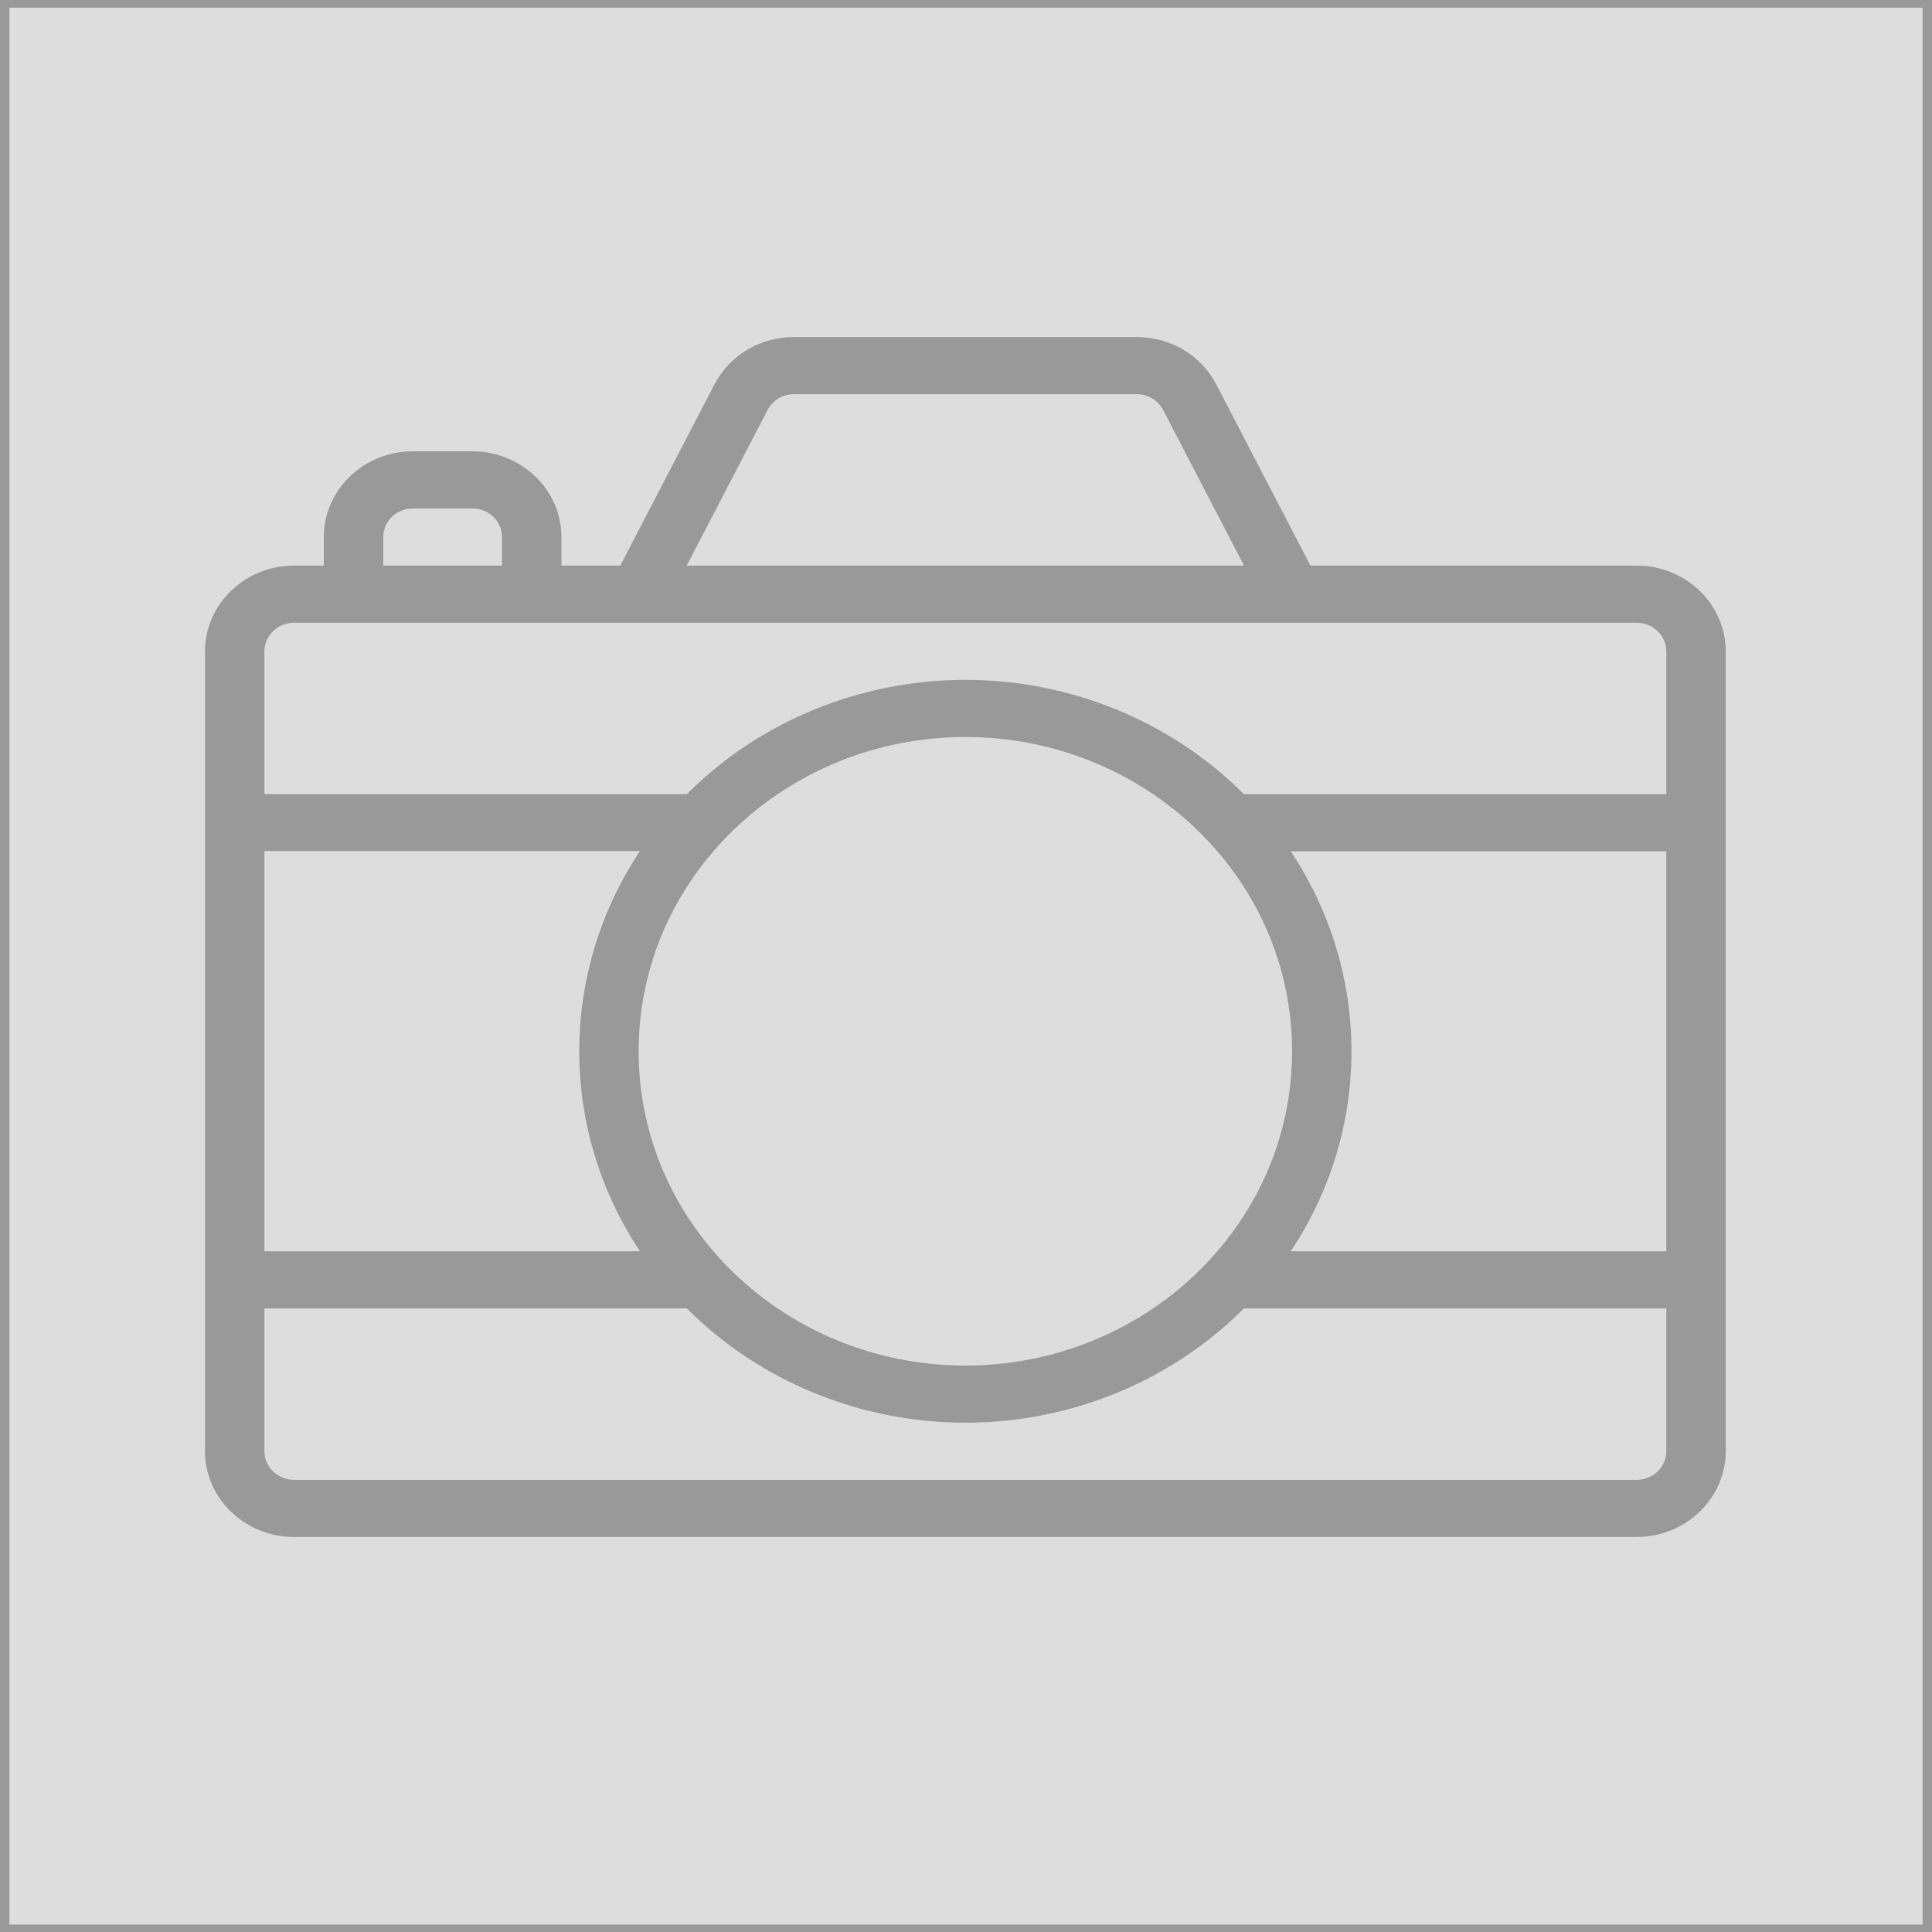
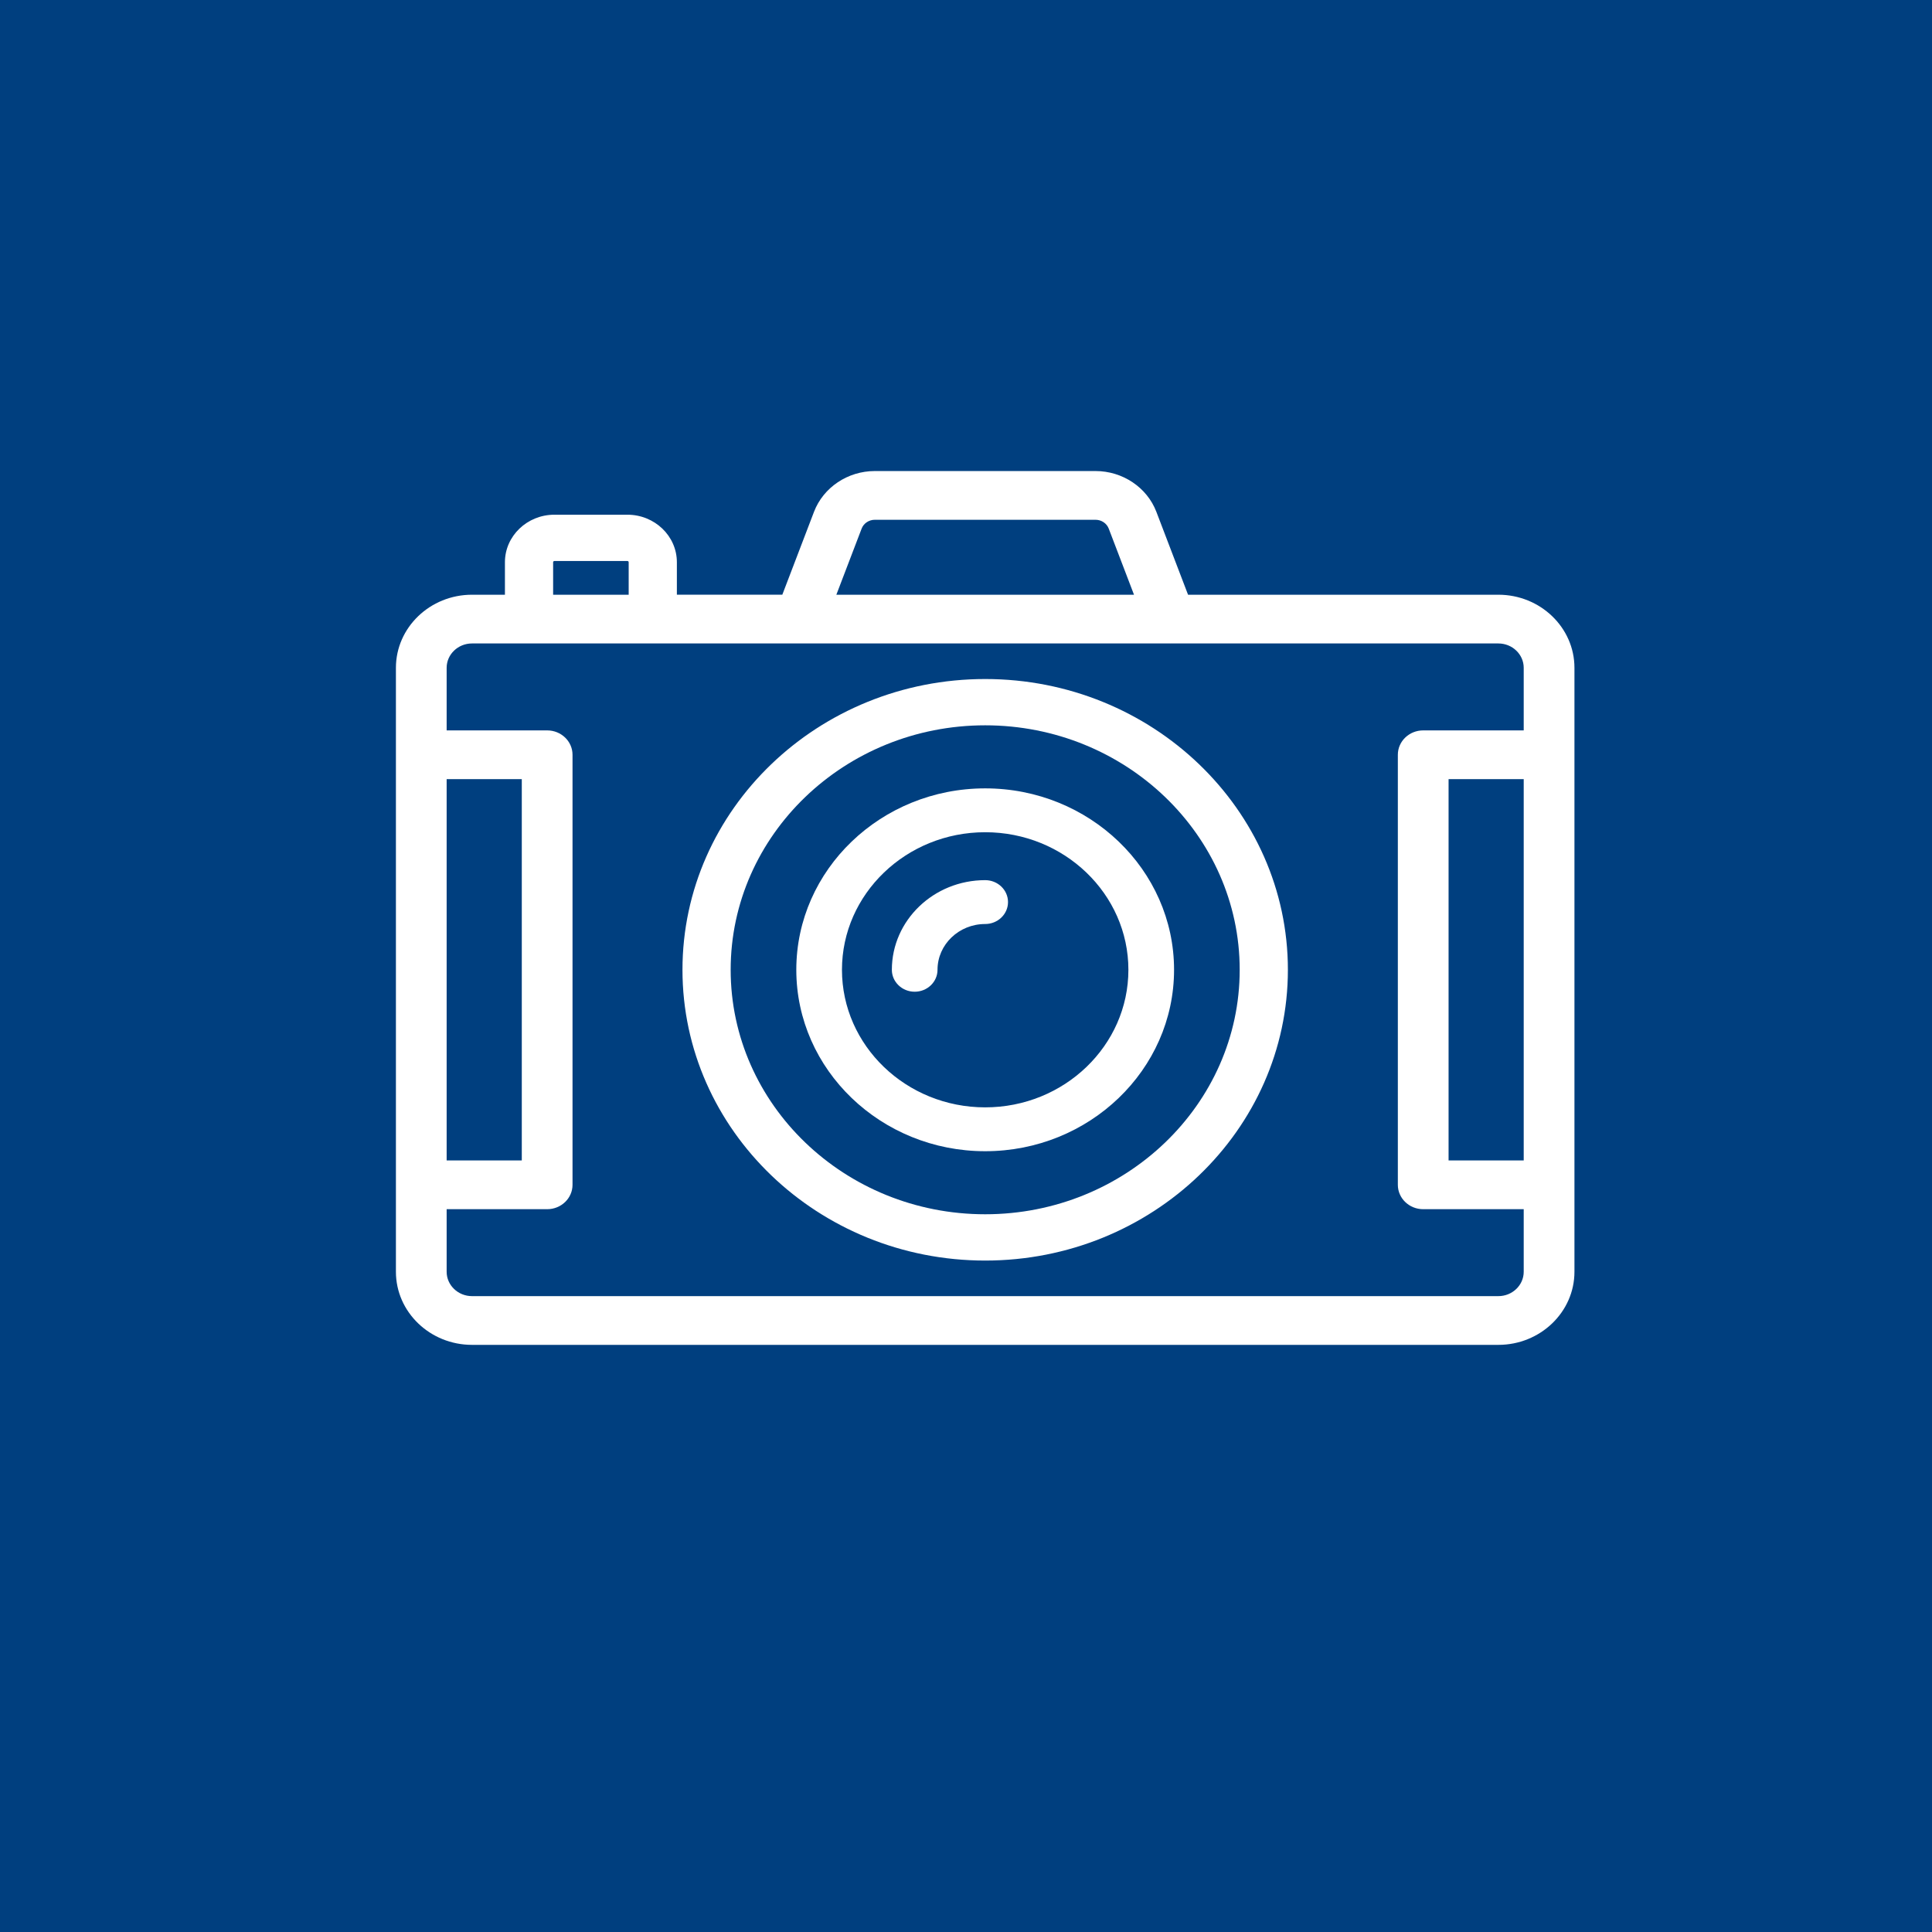
<svg xmlns="http://www.w3.org/2000/svg" width="512" height="512">
  <g>
-     <rect fill="none" id="canvas_background" height="514" width="514" y="-1" x="-1" />
+     <rect fill="#003f7f" id="canvas_background" height="514" width="514" y="-1" x="-1" />
  </g>
  <g>
-     <rect stroke="null" id="svg_2" height="515" width="518" y="-0.962" x="-3.5" stroke-opacity="null" stroke-width="NaN" fill="#999999" />
-     <rect stroke="null" id="svg_3" height="508" width="507" y="2.037" x="2.5" stroke-opacity="null" stroke-width="null" fill="#DDDDDD" />
-     <g stroke="null" id="svg_4">
-       <g stroke="null" id="svg_5">
-         <path stroke="null" id="svg_4" d="m433.718,149.887l-86.44,0l-24.956,-48.013c-4.028,-7.746 -12.121,-12.559 -21.121,-12.559l-90.738,0c-9.002,0 -17.095,4.812 -21.121,12.559l-24.956,48.012l-15.601,0l0,-7.571c0,-12.525 -10.593,-22.714 -23.613,-22.714l-15.742,0c-13.02,0 -23.613,10.19 -23.613,22.714l0,7.571l-7.871,0c-13.02,0 -23.613,10.19 -23.613,22.714c0,20.575 0,203.996 0,212c0,12.525 10.593,22.714 23.613,22.714l355.773,0c13.02,0 23.613,-10.19 23.613,-22.714c0,-20.575 0,-203.996 0,-212c0,-12.525 -10.593,-22.714 -23.613,-22.714zm-230.296,-41.24c1.343,-2.583 4.04,-4.189 7.041,-4.189l90.738,0c3,0 5.699,1.605 7.041,4.189l21.436,41.24l-147.693,0l21.437,-41.24zm-101.864,33.669c0,-4.175 3.531,-7.571 7.871,-7.571l15.742,0c4.34,0 7.871,3.397 7.871,7.571l0,7.571l-31.484,0l0,-7.571l-0,0zm-31.484,83.21l99.531,0c-10.461,15.719 -16.097,34.141 -16.097,53.076c0,18.936 5.637,37.284 16.096,53l-99.53,0l0,-106.076zm185.758,-30.21c47.331,0 86.582,36.887 86.582,83.286c0,46.346 -39.196,83.286 -86.582,83.286c-47.429,0 -86.582,-36.98 -86.582,-83.286c0,-46.341 39.19,-83.286 86.582,-83.286zm185.758,189.286c0,4.175 -3.531,7.571 -7.871,7.571l-355.773,0c-4.34,0 -7.871,-3.397 -7.871,-7.571l0,-37.857l111.947,0c19.233,19.286 45.927,30.286 73.81,30.286c27.888,0 54.584,-11.003 73.811,-30.286l111.947,0l0,37.857zm0,-53l-99.531,0c10.461,-15.719 16.097,-34.065 16.097,-53c0,-18.935 -5.636,-37.281 -16.097,-53l99.531,0l0,106zm0,-121.143l-111.947,0c-19.232,-19.286 -45.926,-30.286 -73.81,-30.286c-27.887,0 -54.584,11.003 -73.811,30.286l-111.947,0l0,-37.857c0,-4.175 3.531,-7.571 7.871,-7.571c7.148,0 344.708,0 355.773,0c4.34,0 7.871,3.397 7.871,7.571l0,37.857z" fill="#999999" />
+     <g id="svg_66" stroke="null">
+       <g transform="matrix(0.9243408,0,0,0.9048855,-671.0234,-1118.533) " id="svg_64" stroke="null">
+         <rect x="745.902" y="1262.014" width="514" height="514" id="svg_62" fill="none" stroke="null" />
+       </g>
+       <g transform="matrix(0.9243408,0,0,0.9048855,-671.0234,-1118.533) " id="svg_65" stroke="null">
+         <g id="svg_34" stroke="null">
+           <g transform="matrix(0.6599392,0,0,0.6475379,-1090.517,-1099.581) " id="svg_59" stroke="null">
+             <g id="svg_60" stroke="null">
+               <path fill="#ffffff" id="svg_61" d="m3180.472,3914.131c-72.513,0 -131.508,58.995 -131.508,131.509s58.995,131.508 131.508,131.508s131.508,-58.994 131.508,-131.508s-58.993,-131.509 -131.508,-131.509zm0,242.078c-60.968,0 -110.57,-49.601 -110.57,-110.57c0,-60.969 49.601,-110.571 110.57,-110.571c60.969,0 110.57,49.602 110.57,110.571c0,60.969 -49.601,110.57 -110.57,110.57z" stroke="null" />
+             </g>
+           </g>
+           <g transform="matrix(0.6599392,0,0,0.6475379,-1090.517,-1099.581) " id="svg_56" stroke="null">
+             <g id="svg_57" stroke="null">
+               <path fill="#ffffff" id="svg_58" d="m3180.472,3963.585c-45.245,0 -82.055,36.809 -82.055,82.055c0,45.245 36.81,82.053 82.055,82.053s82.055,-36.809 82.055,-82.053s-36.81,-82.055 -82.055,-82.055zm0,144.272c-34.307,0 -62.218,-27.91 -62.218,-62.217c0,-34.307 27.911,-62.218 62.218,-62.218s62.218,27.911 62.218,62.218c0.001,34.307 -27.91,62.217 -62.218,62.217z" stroke="null" />
+             </g>
+           </g>
+           <g transform="matrix(0.6599392,0,0,0.6475379,-1090.517,-1099.581) " id="svg_53" stroke="null">
+             <g id="svg_54" stroke="null">
+               <path fill="#ffffff" id="svg_55" d="m3403.412,3876.005l-134.806,0l-13.768,-37.5c-4.049,-11.029 -14.662,-18.438 -26.411,-18.438l-95.908,0c-11.749,0 -22.362,7.41 -26.411,18.438l-13.769,37.499l-45.806,0l0,-14.696c0,-11.849 -9.639,-21.49 -21.49,-21.49l-31.72,0c-11.849,0 -21.49,9.641 -21.49,21.49l0,14.697l-14.299,0c-18.23,0 -33.061,14.831 -33.061,33.061l0,273.148c0,18.23 14.831,33.061 33.061,33.061l445.878,0c18.23,0 33.061,-14.831 33.061,-33.061l0,-273.148c0,-18.23 -14.831,-33.061 -33.061,-33.061zm-276.615,-29.903c0.877,-2.389 3.176,-3.994 5.721,-3.994l95.908,0c2.545,0 4.844,1.605 5.721,3.994l10.979,29.903l-129.308,0l10.979,-29.903l0,0zm-134.024,15.206c0,-0.303 0.247,-0.551 0.551,-0.551l31.72,0c0.304,0 0.551,0.248 0.551,0.551l0,14.697l-32.822,0l0,-14.697zm-46.259,98.096l32.643,0l0,172.47l-32.643,0l0,-172.47zm467.917,222.81c0.001,6.077 -4.943,11.02 -11.019,11.02l-445.878,0c-6.077,0 -11.02,-4.944 -11.02,-11.02l0,-28.299l43.663,0c6.086,0 11.02,-4.935 11.02,-11.02l0,-194.511c0,-6.085 -4.934,-11.02 -11.02,-11.02l-43.663,0l0,-28.299c0,-6.077 4.944,-11.02 11.02,-11.02l303.296,0c0.029,0 0.056,0.003 0.084,0.003c0.024,0 0.05,-0.003 0.074,-0.003l142.424,0c6.077,0 11.02,4.944 11.02,11.02l0,28.299l-43.663,0c-6.087,0 -11.02,4.935 -11.02,11.02l0,194.511c0,6.085 4.934,11.02 11.02,11.02l43.663,0l0,28.299l-0.001,0l0,0zm0.001,-50.34l-32.643,0l0,-172.47l32.643,0l0,172.47z" stroke="null" />
+             </g>
+           </g>
+           <g transform="matrix(0.6599392,0,0,0.6475379,-1090.517,-1099.581) " id="svg_50" stroke="null">
+             <g id="svg_51" stroke="null">
+               <path fill="#ffffff" id="svg_52" d="m3180.472,4005.096c-22.356,0 -40.544,18.188 -40.544,40.544c0,5.478 4.44,9.918 9.918,9.918s9.918,-4.44 9.918,-9.918c0,-11.418 9.289,-20.707 20.707,-20.707c5.478,0 9.918,-4.44 9.918,-9.918s-4.438,-9.919 -9.917,-9.919z" stroke="null" />
+             </g>
+           </g>
+           <g transform="matrix(0.6599392,0,0,0.6475379,-1090.517,-1099.581) " id="svg_49" stroke="null" />
+           <g transform="matrix(0.6599392,0,0,0.6475379,-1090.517,-1099.581) " id="svg_48" stroke="null" />
+           <g transform="matrix(0.6599392,0,0,0.6475379,-1090.517,-1099.581) " id="svg_47" stroke="null" />
+           <g transform="matrix(0.6599392,0,0,0.6475379,-1090.517,-1099.581) " id="svg_46" stroke="null" />
+           <g transform="matrix(0.6599392,0,0,0.6475379,-1090.517,-1099.581) " id="svg_45" stroke="null" />
+           <g transform="matrix(0.6599392,0,0,0.6475379,-1090.517,-1099.581) " id="svg_44" stroke="null" />
+           <g transform="matrix(0.6599392,0,0,0.6475379,-1090.517,-1099.581) " id="svg_43" stroke="null" />
+           <g transform="matrix(0.6599392,0,0,0.6475379,-1090.517,-1099.581) " id="svg_42" stroke="null" />
+           <g transform="matrix(0.6599392,0,0,0.6475379,-1090.517,-1099.581) " id="svg_41" stroke="null" />
+           <g transform="matrix(0.6599392,0,0,0.6475379,-1090.517,-1099.581) " id="svg_40" stroke="null" />
+           <g transform="matrix(0.6599392,0,0,0.6475379,-1090.517,-1099.581) " id="svg_39" stroke="null" />
+           <g transform="matrix(0.6599392,0,0,0.6475379,-1090.517,-1099.581) " id="svg_38" stroke="null" />
+           <g transform="matrix(0.6599392,0,0,0.6475379,-1090.517,-1099.581) " id="svg_37" stroke="null" />
+           <g transform="matrix(0.6599392,0,0,0.6475379,-1090.517,-1099.581) " id="svg_36" stroke="null" />
+           <g transform="matrix(0.6599392,0,0,0.6475379,-1090.517,-1099.581) " id="svg_35" stroke="null" />
+         </g>
      </g>
    </g>
  </g>
</svg>
